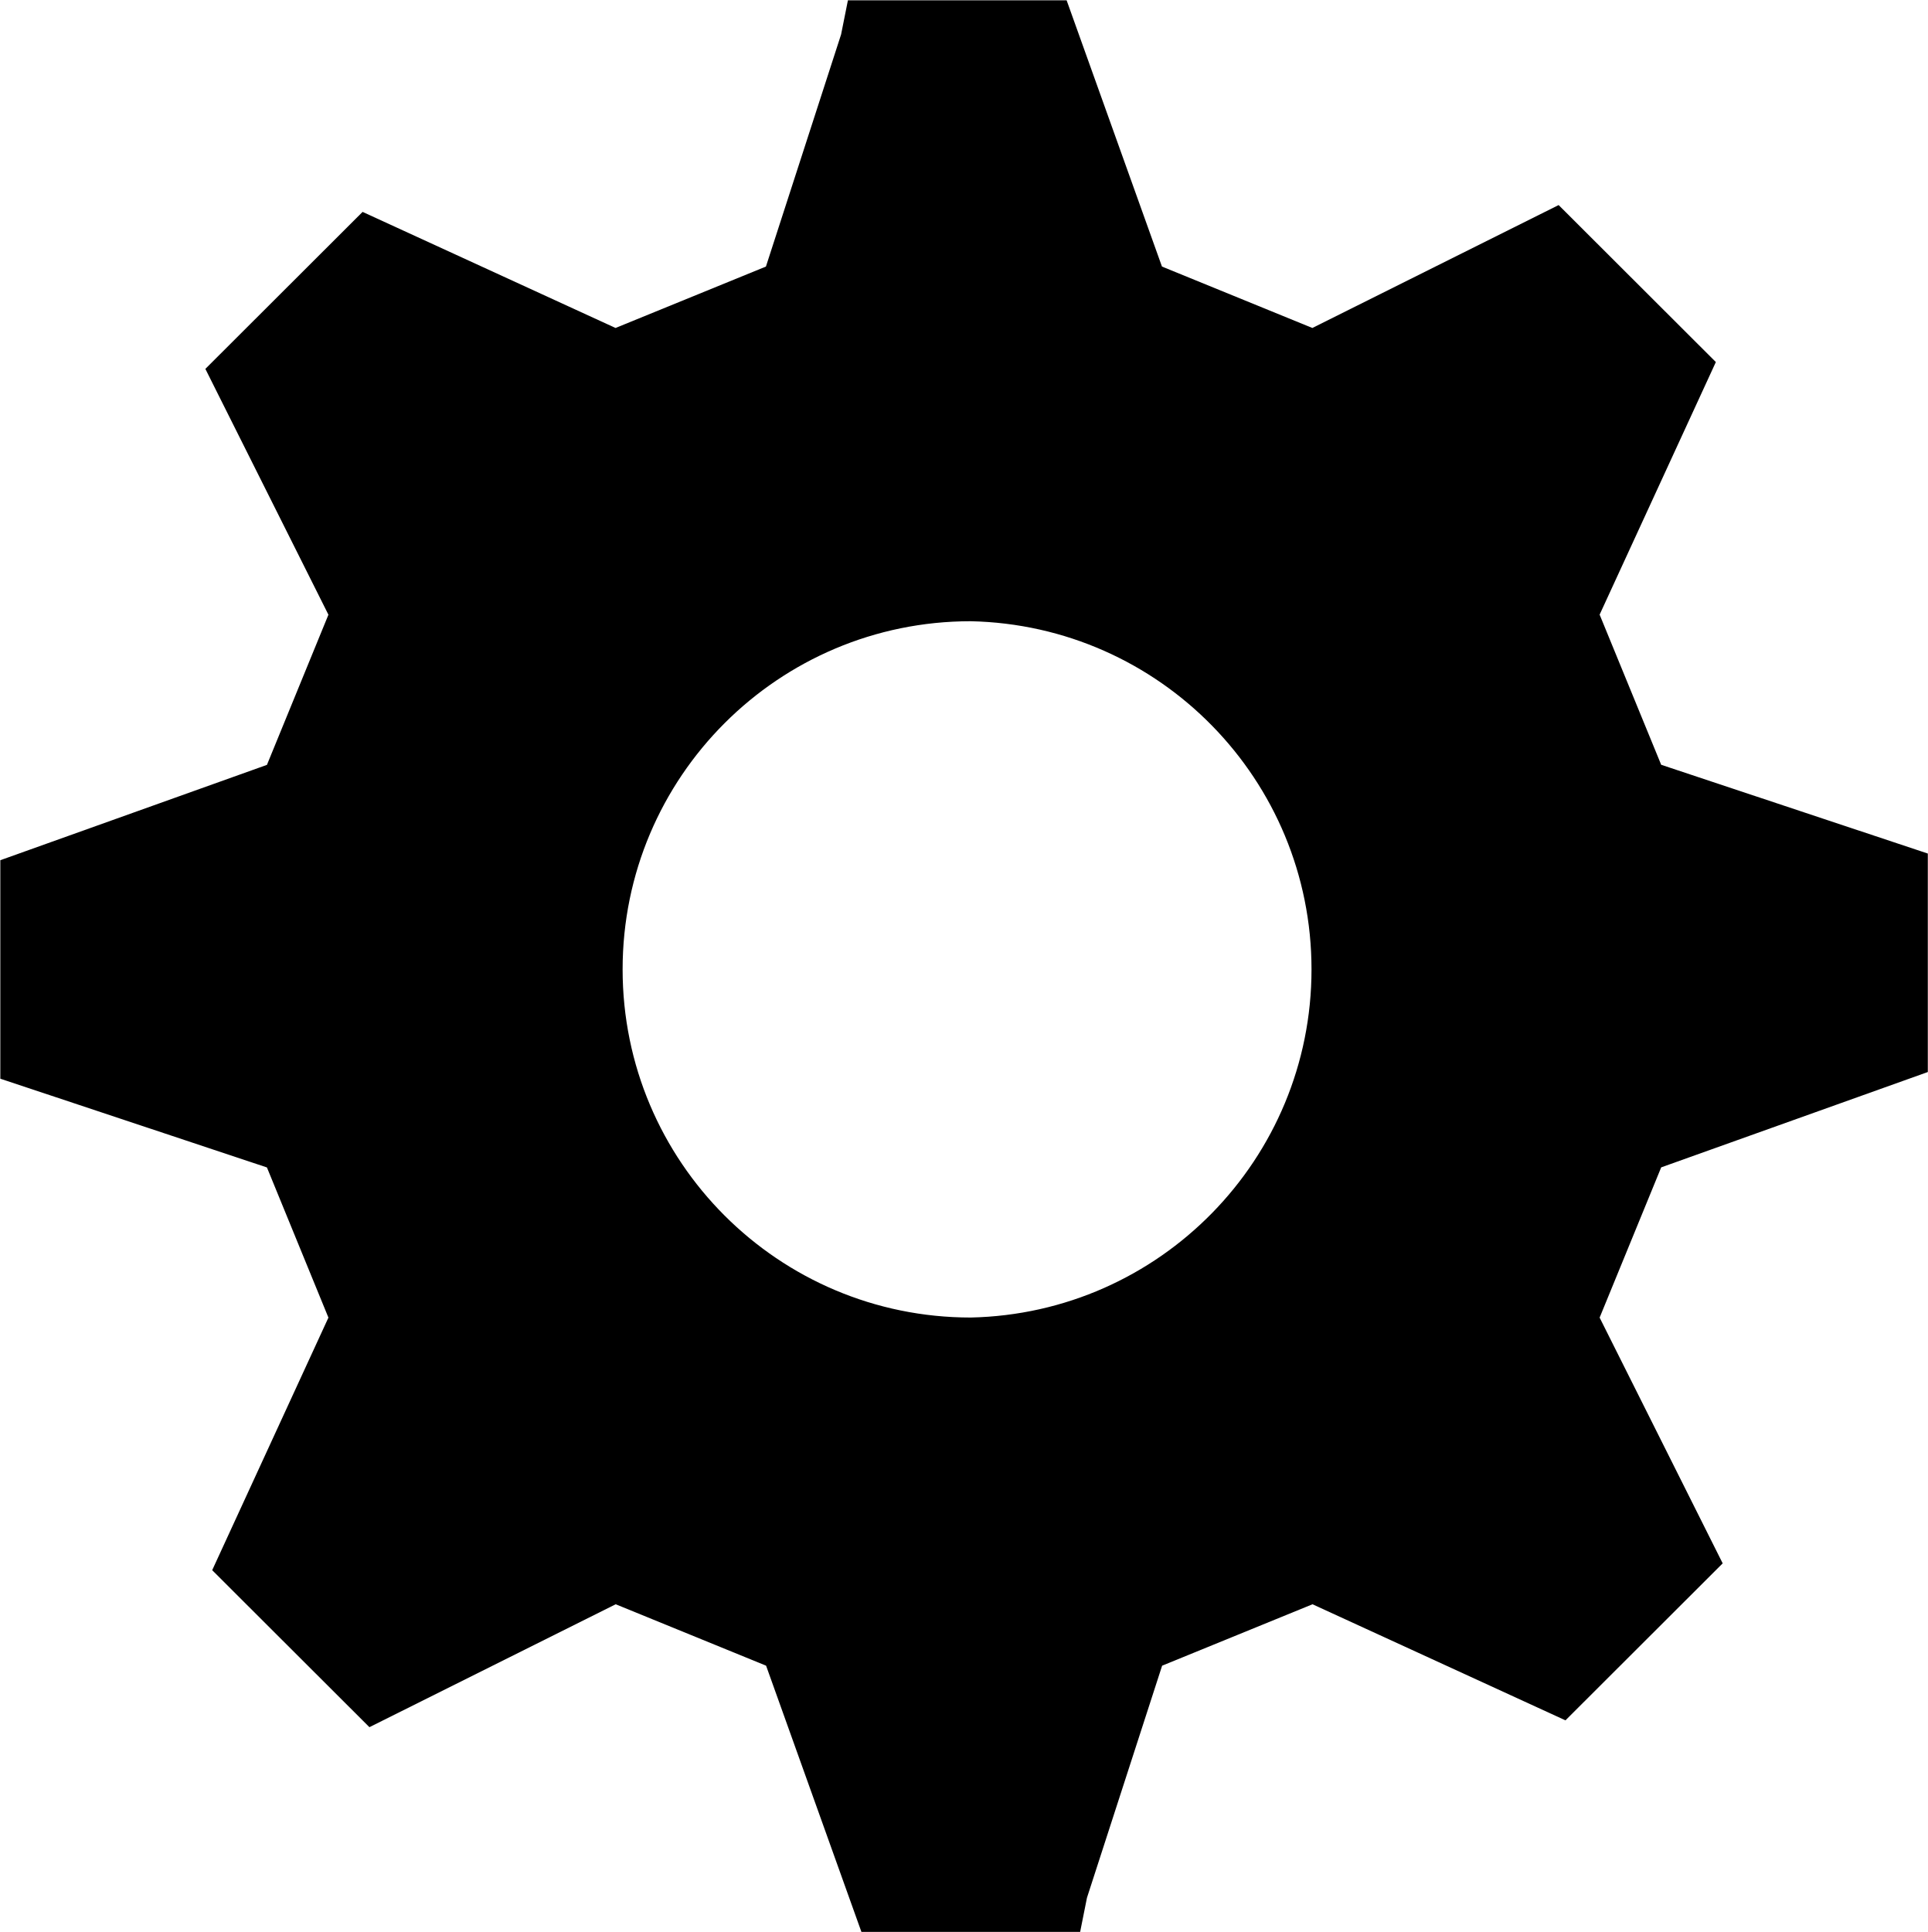
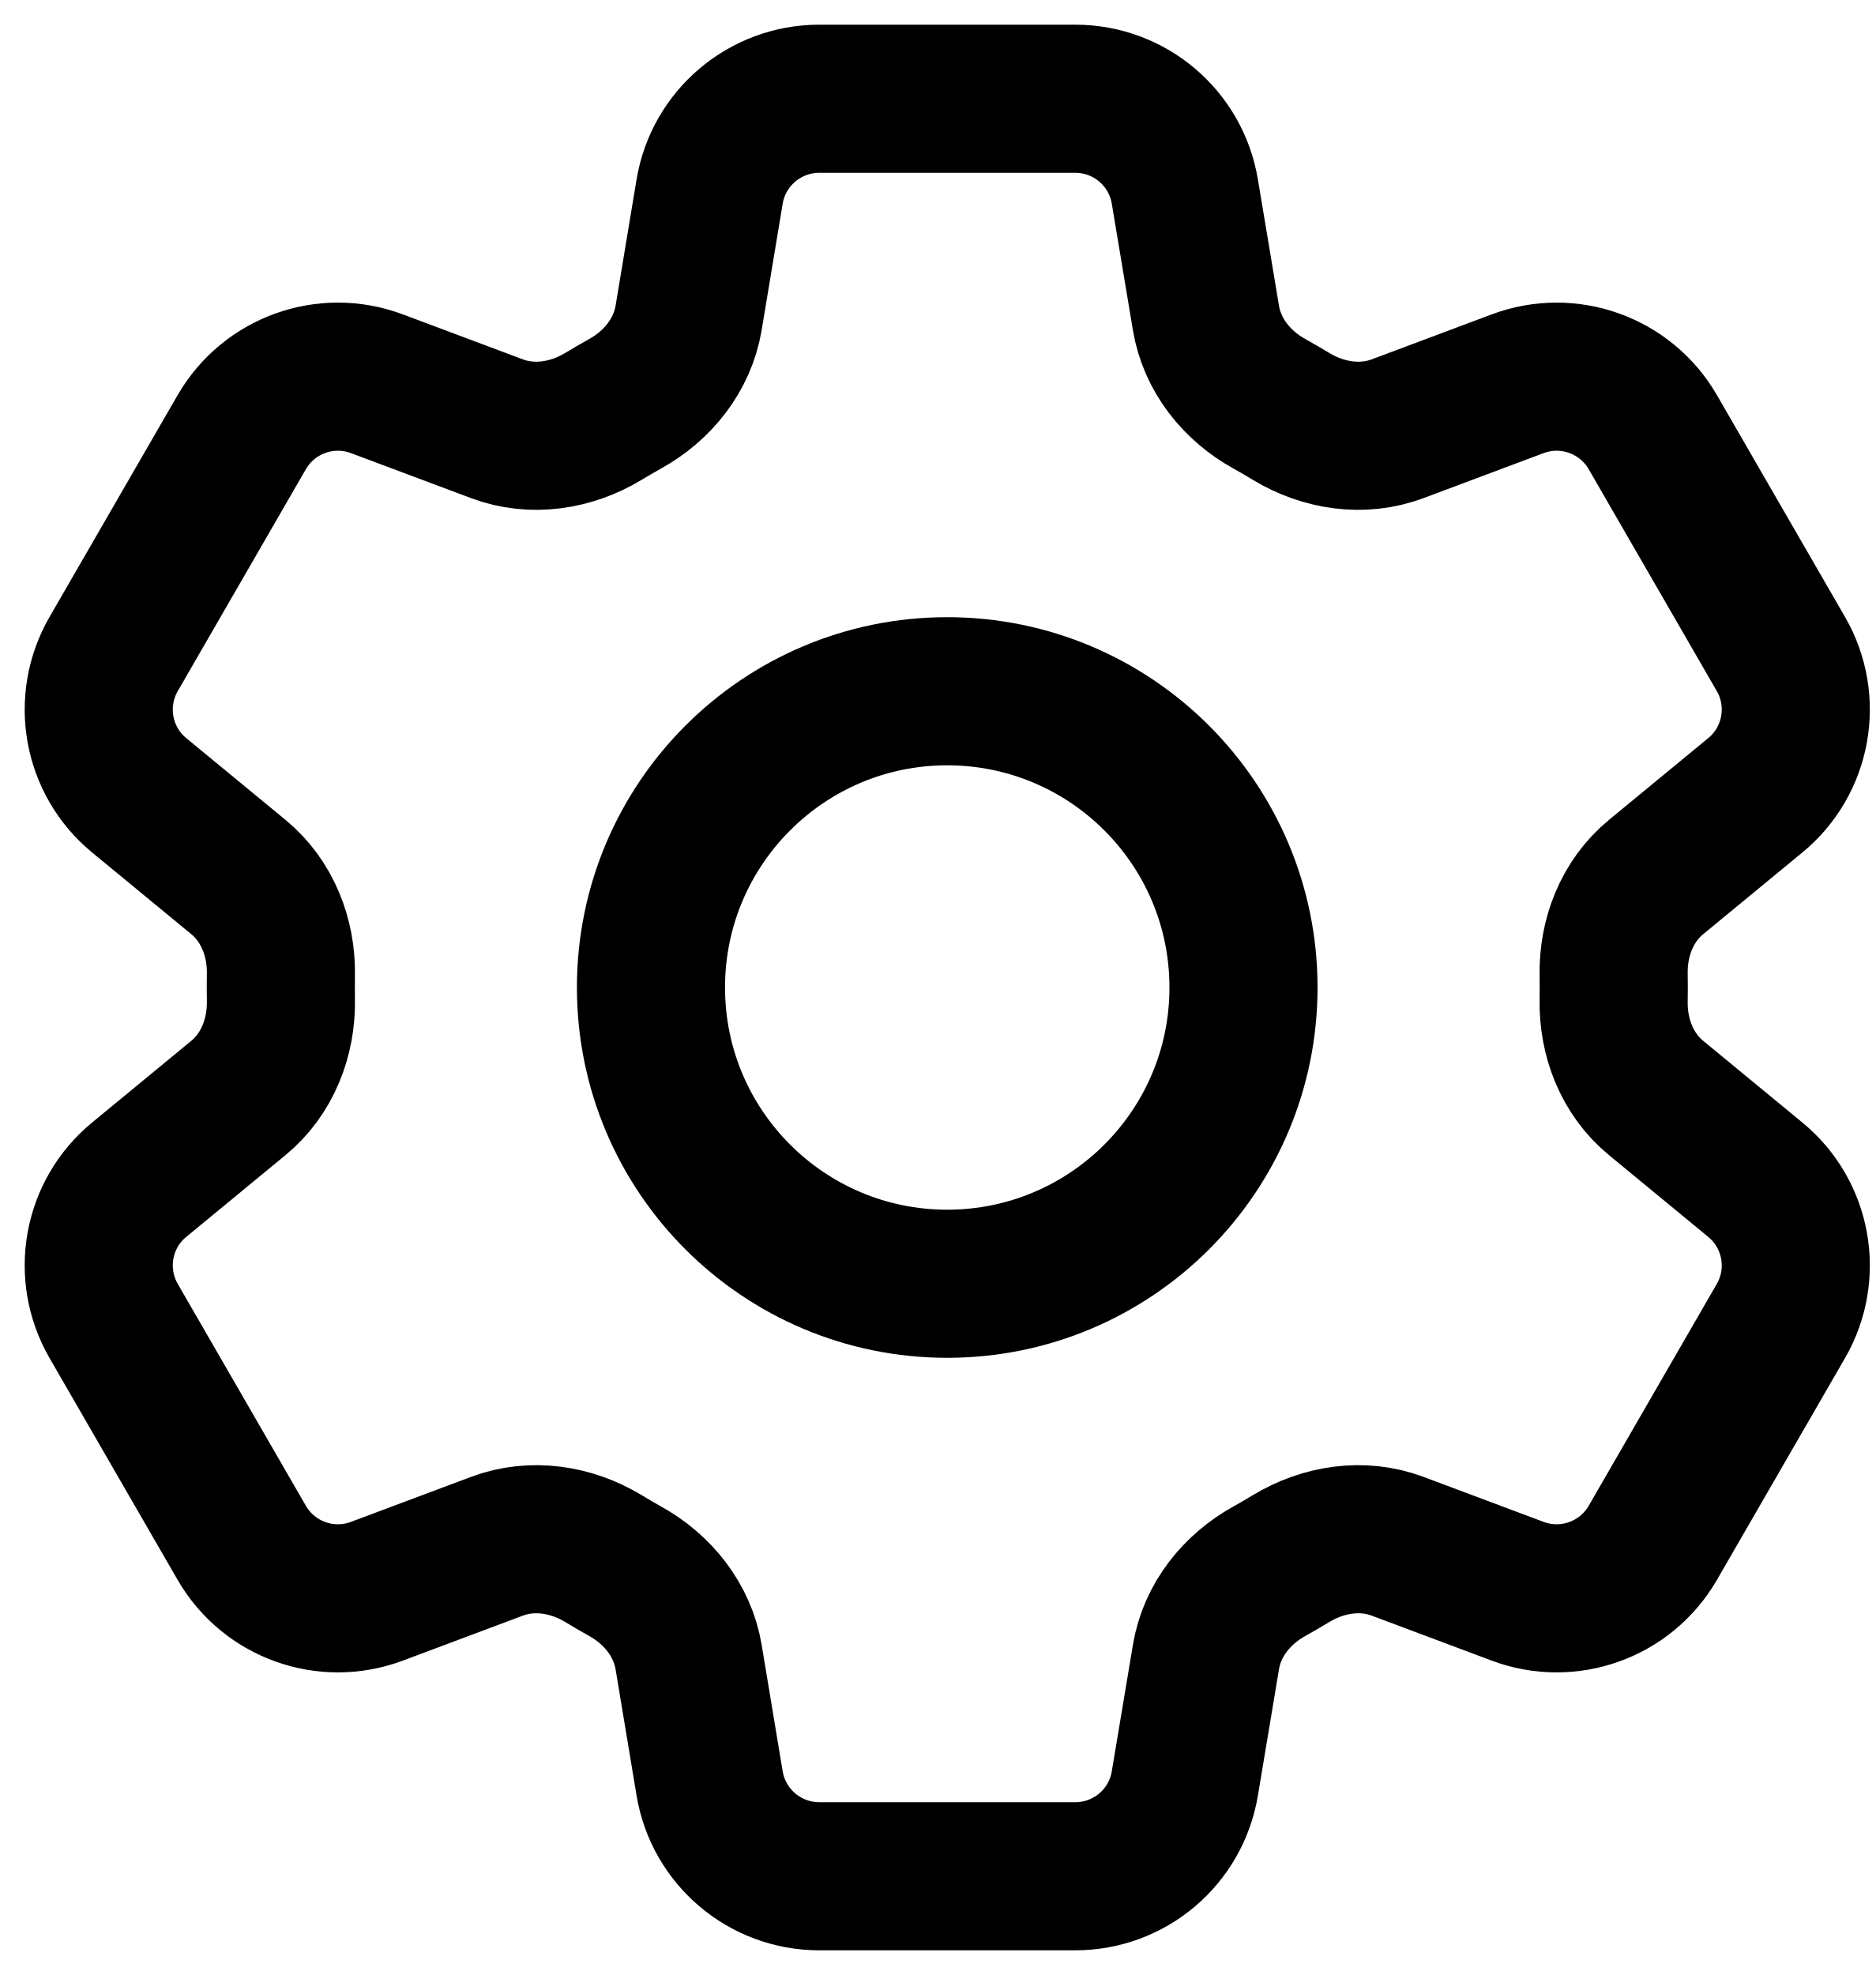
- <svg xmlns="http://www.w3.org/2000/svg" width="24.265" height="24.317" viewBox="0 0 24.265 24.317">
-   <path d="M567.019 821.619a4.382 4.382 0 1 0 0 8.764 4.383 4.383 0 0 0 0-8.764zm8.691 6.874l-.775 1.891 1.549 3.093-1.979 1.976-3.184-1.461-1.893.773-.946 2.921-.086.43h-2.753l-1.2-3.351-1.893-.773-3.1 1.547-1.979-1.976 1.463-3.179-.774-1.89-3.356-1.117v-2.75l3.356-1.2.774-1.89-1.377-2.75-.172-.344 1.979-1.976 3.184 1.461 1.893-.773.946-2.921.086-.43h2.753l1.2 3.351 1.893.773 3.1-1.547 1.979 1.976-1.463 3.179.775 1.89 3.356 1.117v2.75l-3.356 1.2z" transform="translate(-554.8 -813.8)" />
+ <svg xmlns="http://www.w3.org/2000/svg" width="19" height="20" viewBox="0 0 19 20" fill="none">
+   <path d="M7.187 1.94C7.277 1.398 7.747 1 8.297 1H10.891C11.441 1 11.91 1.398 12 1.94L12.214 3.221C12.276 3.595 12.526 3.907 12.858 4.09C12.932 4.131 13.005 4.174 13.078 4.218C13.403 4.414 13.798 4.475 14.154 4.342L15.371 3.886C15.886 3.693 16.465 3.901 16.74 4.377L18.037 6.623C18.312 7.099 18.202 7.705 17.777 8.054L16.773 8.881C16.48 9.122 16.335 9.494 16.343 9.873C16.343 9.915 16.344 9.957 16.344 10C16.344 10.043 16.343 10.085 16.343 10.127C16.335 10.506 16.48 10.878 16.773 11.119L17.777 11.946C18.202 12.295 18.312 12.9 18.037 13.377L16.74 15.623C16.465 16.099 15.886 16.307 15.371 16.114L14.154 15.658C13.798 15.525 13.403 15.586 13.078 15.782C13.005 15.826 12.932 15.869 12.858 15.91C12.526 16.093 12.276 16.405 12.214 16.779L12 18.06C11.91 18.602 11.441 19 10.891 19H8.297C7.747 19 7.277 18.602 7.187 18.06L6.974 16.779C6.911 16.405 6.661 16.093 6.329 15.91C6.255 15.869 6.182 15.826 6.11 15.782C5.784 15.586 5.389 15.525 5.034 15.658L3.817 16.114C3.302 16.307 2.723 16.099 2.448 15.623L1.151 13.377C0.876 12.9 0.985 12.295 1.41 11.946L2.414 11.119C2.707 10.878 2.852 10.506 2.845 10.127C2.844 10.085 2.844 10.043 2.844 10C2.844 9.957 2.844 9.915 2.845 9.873C2.852 9.494 2.707 9.122 2.414 8.881L1.41 8.054C0.985 7.705 0.876 7.099 1.151 6.623L2.448 4.377C2.723 3.901 3.302 3.693 3.817 3.886L5.034 4.342C5.389 4.475 5.784 4.414 6.109 4.218C6.182 4.174 6.255 4.131 6.329 4.09C6.661 3.907 6.911 3.595 6.974 3.221L7.187 1.94Z" stroke="black" stroke-width="1.5" stroke-linecap="round" stroke-linejoin="round" />
+   <path d="M12.594 10C12.594 11.657 11.25 13 9.593 13C7.937 13 6.593 11.657 6.593 10C6.593 8.343 7.937 7 9.593 7C11.25 7 12.594 8.343 12.594 10Z" stroke="black" stroke-width="1.5" stroke-linecap="round" stroke-linejoin="round" />
</svg>
